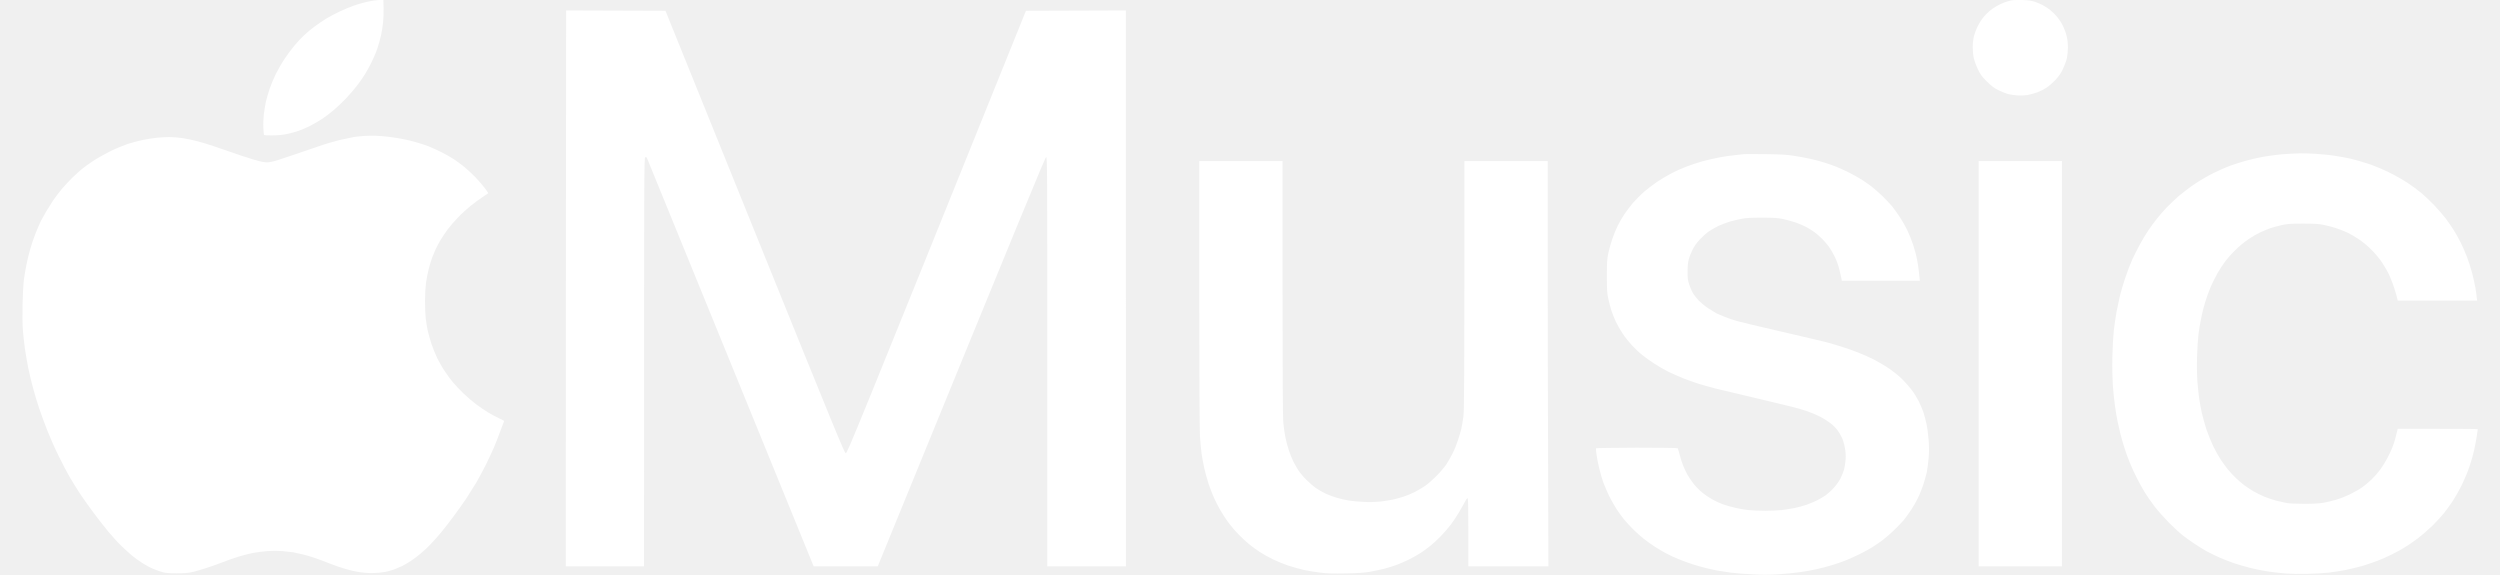
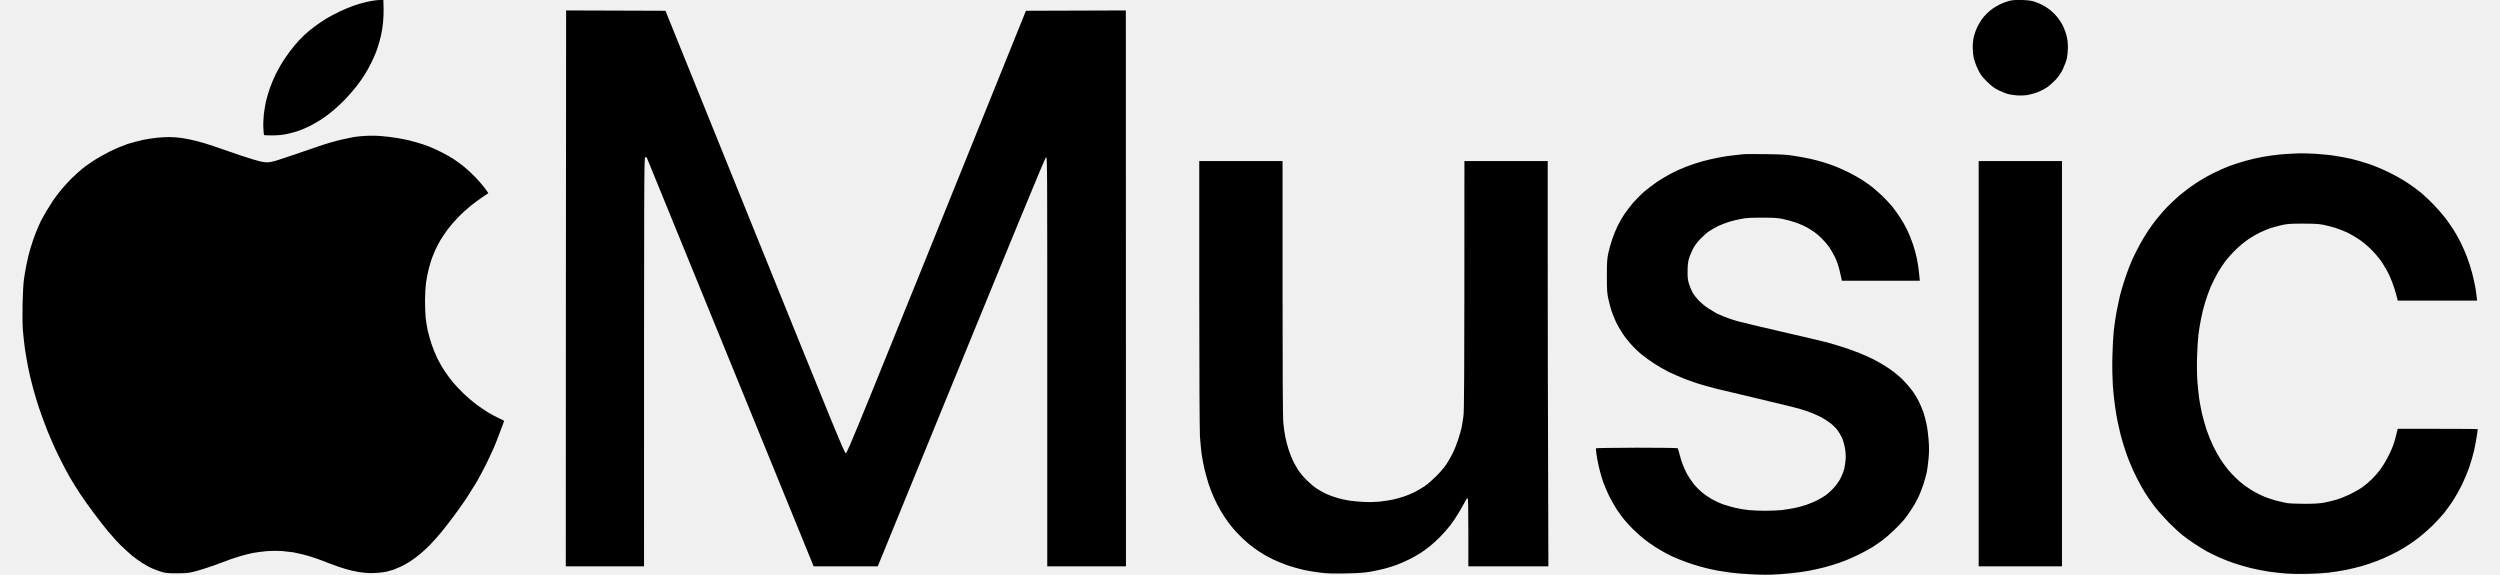
- <svg xmlns="http://www.w3.org/2000/svg" version="1.2" viewBox="0 0 2227 512" width="2227" height="512">
-   <style>
- 		.s0 { fill: #ffffff } 
- 	</style>
+ <svg xmlns="http://www.w3.org/2000/svg" version="1.2" viewBox="0 0 2227 512">
  <path id="Path 0" class="s0" d="m504.1 256.9l-0.1 247.6h69.7c0-364.1 0-364.5 1.2-364.5 0.7 0 1.3 0.2 1.3 0.5 0.1 0.3 33.6 82.3 74.4 182.2l74.2 181.8h57.1c133.8-327.3 149.2-364.5 150-364.5 1 0 1 9.1 1 182.2v182.3h70.1l-0.1-495.2-89 0.3c-155.4 385.1-159.2 394.3-160.5 394.1-1.2-0.2-8.4-17.7-81-197.2l-79.6-196.9-88.5-0.3zm1537.3-120c-1.6 0-6.2 0.4-10.3 0.7-4 0.4-10.9 1.3-15.3 2.1-4.4 0.8-11.4 2.4-15.6 3.6-4.2 1.2-10.4 3.2-13.8 4.4-3.4 1.3-9.9 4.1-14.5 6.4-4.5 2.2-11.8 6.4-16.1 9.3-4.4 2.9-10.9 7.8-14.5 10.8-3.5 3.1-8.6 7.9-11.2 10.6-2.6 2.7-6.5 7.2-8.7 10-2.2 2.7-5.7 7.5-7.7 10.5-2.1 3.1-5.4 8.5-7.3 12.1-2 3.6-5.1 9.8-7 13.8-1.8 4.1-4.7 11.6-6.4 16.8-1.7 5.2-3.8 12.2-4.6 15.6-0.8 3.4-2.1 9.8-3 14.2-0.8 4.3-1.8 11.6-2.4 16.2-0.5 4.5-1.1 15.2-1.3 23.8-0.2 9.8 0 19.2 0.4 25.3 0.4 5.4 1.2 13.6 1.9 18.3 0.6 4.7 1.7 10.9 2.3 13.8 0.6 2.9 1.8 8.1 2.6 11.5 0.9 3.4 2.5 9.1 3.7 12.7 1.1 3.5 3.2 9.4 4.7 12.9 1.4 3.6 4.3 9.8 6.4 13.9 2 4 5.2 9.7 7 12.6 1.8 2.9 5.6 8.4 8.4 12.1 2.8 3.7 8.6 10.2 12.8 14.5 4.2 4.2 9.8 9.4 12.4 11.4 2.6 2.1 7.5 5.6 10.9 7.8 3.4 2.3 8.3 5.2 10.9 6.7 2.6 1.4 7.4 3.7 10.7 5.2 3.3 1.5 9.2 3.8 13 5.1 3.8 1.3 10.6 3.3 15.1 4.4 4.6 1.1 11.8 2.6 16.2 3.2 4.4 0.6 11.3 1.4 15.3 1.7 4.1 0.3 12.4 0.5 18.6 0.3 6.1-0.1 14.9-0.6 19.4-1.1 4.5-0.6 11.4-1.6 15.3-2.4 3.9-0.8 10.4-2.4 14.5-3.5 4-1.2 10.2-3.3 13.8-4.7 3.6-1.4 9.2-3.9 12.6-5.6 3.5-1.7 8.5-4.4 11.2-6.1 2.8-1.7 8.1-5.3 11.8-8.1 3.7-2.8 9.7-8 13.3-11.5 3.5-3.5 8.1-8.5 10.2-11.1 2.1-2.6 5.6-7.5 7.9-10.9 2.2-3.4 5.9-9.9 8.1-14.4 2.2-4.6 5.2-11.7 6.6-15.9 1.5-4.3 3.3-10.7 4.2-14.5 0.8-3.7 1.9-9.5 2.4-12.8 0.5-3.3 0.9-6.1 0.9-6.3 0-0.2-16-0.3-35.6-0.3h-35.7c-0.9 3.9-1.7 6.9-2.3 9.1-0.6 2.3-1.8 5.9-2.7 8-0.8 2.1-2.8 6.2-4.3 9.1-1.5 2.9-4.3 7.4-6.2 10-1.9 2.6-5.4 6.6-7.7 8.8-2.3 2.3-6.2 5.5-8.6 7.2-2.4 1.7-7.4 4.5-11.1 6.3-3.8 1.8-9.2 3.9-12.1 4.7-2.9 0.9-7.8 2-10.9 2.6-4 0.7-8.9 1-17.1 1-7 0-13.2-0.3-15.9-0.7-2.4-0.5-6.8-1.5-9.7-2.2-2.9-0.8-7.5-2.4-10.3-3.5-2.8-1.2-7.1-3.3-9.7-4.8-2.6-1.6-6.3-4-8.3-5.5-1.9-1.4-5.2-4.3-7.2-6.2-2.1-2-5.3-5.4-7.2-7.7-1.8-2.3-4.7-6.2-6.4-8.8-1.7-2.6-4.7-7.9-6.6-11.8-1.9-3.9-4.6-10.6-6.1-15-1.4-4.4-3.2-11-4.1-14.7-0.8-3.8-1.9-9.6-2.4-13-0.4-3.4-1.2-9.9-1.5-14.4-0.4-5-0.6-13.6-0.4-21.8 0.2-7.5 0.8-16.9 1.3-20.9 0.5-4.1 1.6-10.6 2.4-14.4 0.7-3.9 2.3-10.2 3.5-14 1.1-3.8 3.4-10.1 5-13.9 1.7-3.8 4.4-9.3 6.1-12.2 1.6-2.9 4.6-7.4 6.5-10 1.9-2.6 6.1-7.4 9.4-10.6 3.3-3.3 8.4-7.5 11.6-9.6 3-2.1 7.7-4.8 10.3-6 2.6-1.2 6.7-2.9 9.1-3.8 2.4-0.8 7.1-2 10.3-2.8 5-1.1 7.7-1.3 18.6-1.3 9.9 0 13.8 0.2 18.2 1 3.1 0.6 8.1 1.9 11.2 2.9 3.1 1 7.7 2.8 10.3 4 2.6 1.2 7.2 3.9 10.3 6 3.2 2.1 8.1 6.1 11.2 9.3 3.3 3.3 7.3 8 9.6 11.5 2.1 3.2 5.1 8.4 6.5 11.5 1.4 3.1 3.4 8.2 4.4 11.5 1 3.2 2.1 7 2.4 8.4l0.6 2.5h70.7c-0.5-4.8-1-8.6-1.5-11.5-0.5-2.9-1.8-8.8-2.9-13-1.1-4.2-3.2-10.7-4.6-14.4-1.4-3.7-4-9.6-5.7-13-1.7-3.4-4.4-8.3-6.1-10.9-1.6-2.5-4.8-7.2-7.1-10.3-2.3-3-7-8.4-10.4-12-3.4-3.5-8.5-8.4-11.4-10.8-3-2.5-8.5-6.6-12.4-9.1-3.9-2.6-11.3-6.8-16.5-9.3-5.3-2.6-13.3-6-18.3-7.6-4.8-1.6-11.8-3.6-15.6-4.5-3.7-0.8-10-2-14.1-2.6-4-0.7-11.9-1.4-17.4-1.8-5.5-0.3-11.8-0.5-14.1-0.4-2.3 0.1-5.4 0.2-7.1 0.3zm-488.7 0.5c-1 0.1-4.6 0.5-8 0.9-3.4 0.3-9.5 1.2-13.5 2-4.1 0.8-10.7 2.3-14.7 3.4-4.1 1.1-10.6 3.3-14.5 4.8-3.9 1.5-9.7 4.1-12.9 5.8-3.3 1.7-9 5.1-12.7 7.5-3.7 2.5-9.1 6.7-12.1 9.2-2.9 2.6-7.2 7-9.7 9.8-2.4 2.9-5.8 7.4-7.6 10-1.8 2.7-4.5 7.3-6 10.4-1.5 3.1-3.7 8.4-4.8 11.8-1.2 3.4-2.7 9-3.5 12.4-1.1 5.4-1.3 7.8-1.3 20.6 0 12.6 0.2 15.1 1.3 20.3 0.7 3.2 2 8 2.8 10.6 0.9 2.6 2.6 6.9 3.9 9.7 1.3 2.8 4 7.5 6.1 10.6 2 3.1 5.8 7.8 8.3 10.5 2.6 2.8 6.6 6.6 9.1 8.5 2.4 2 7.2 5.4 10.6 7.6 3.4 2.3 9.3 5.7 13.2 7.6 3.9 1.8 9.7 4.4 13 5.7 3.2 1.3 8.9 3.3 12.6 4.5 3.8 1.2 10.9 3.2 15.9 4.5 5.1 1.2 20.6 4.9 34.5 8.2 13.9 3.3 28.9 6.9 33.3 8 4.3 1.1 10.7 2.9 14.1 4.1 3.4 1.2 8.6 3.4 11.5 4.9 2.9 1.5 7 4.1 9 5.7 2.1 1.6 4.8 4.3 6 5.9 1.2 1.6 3.1 4.6 4.1 6.8 1 2.1 2.2 6.1 2.7 9.1 0.7 3.5 0.9 7 0.7 10.3-0.2 2.7-0.8 6.7-1.3 8.8-0.6 2.1-2 5.8-3.3 8.3-1.2 2.4-3.9 6.2-6 8.4-2 2.3-5.3 5.2-7.2 6.6-2 1.4-5.5 3.4-7.8 4.6-2.4 1.2-6.6 2.9-9.4 3.9-2.9 1-7.7 2.3-10.8 2.9-3.1 0.6-8.2 1.4-11.3 1.8-3.2 0.3-9.7 0.6-14.6 0.6-4.9 0-11.4-0.3-14.6-0.6-3.1-0.3-8.5-1.2-11.9-2-3.4-0.8-8.4-2.2-11.2-3.2-2.7-1-7.1-3-9.7-4.5-2.6-1.5-6.6-4.2-8.8-6.1-2.3-1.8-5.7-5.3-7.6-7.7-1.9-2.5-4.4-6.2-5.6-8.3-1.1-2.1-2.9-5.8-3.8-8.2-1-2.4-2.3-6.7-3-9.5-0.7-2.8-1.5-5.3-1.7-5.6-0.3-0.3-16.7-0.5-36.4-0.5-19.7 0.1-36.1 0.3-36.3 0.5-0.2 0.2-0.1 2.9 0.4 5.8 0.4 3 1.5 8.5 2.4 12.2 0.9 3.8 2.5 9.2 3.5 12.1 1.1 2.9 3.4 8.5 5.3 12.4 2 3.9 5 9.3 6.8 12 1.9 2.8 4.8 6.8 6.5 8.9 1.7 2.1 5.3 6 8 8.7 2.7 2.7 7.1 6.6 9.6 8.6 2.6 2.1 7 5.2 9.8 7 2.7 1.7 7.2 4.4 10 5.9 2.7 1.5 7.9 3.9 11.5 5.3 3.5 1.5 9 3.4 12 4.4 3.1 1 8.3 2.5 11.5 3.3 3.2 0.8 8.2 1.9 10.9 2.4 2.8 0.5 8.1 1.3 11.8 1.8 3.7 0.5 12.2 1.2 18.8 1.5 8.9 0.5 15 0.5 23.3 0 6.1-0.4 14.9-1.2 19.4-1.9 4.6-0.6 11.3-1.8 15-2.7 3.8-0.8 9.8-2.4 13.4-3.5 3.7-1.1 9.3-3 12.5-4.3 3.3-1.3 8.9-3.9 12.6-5.7 3.6-1.8 8.7-4.6 11.3-6.2 2.6-1.7 6.7-4.5 9.1-6.3 2.4-1.8 6.9-5.7 9.9-8.6 3.1-2.9 7.1-7.2 9-9.4 1.8-2.3 4.8-6.4 6.6-9.2 1.8-2.7 4.4-7.2 5.7-10 1.4-2.7 3.5-8 4.8-11.8 1.2-3.7 2.6-8.8 3.2-11.4 0.5-2.6 1.2-8.2 1.6-12.4 0.5-5.8 0.5-9.8 0-16.5-0.4-4.8-1.2-11.2-1.9-14.1-0.6-2.9-1.8-7.4-2.6-10-0.9-2.6-2.8-7.1-4.2-10-1.5-3-4.3-7.6-6.4-10.3-2.1-2.8-6.1-7.3-9-10.1-2.8-2.7-8.1-6.9-11.7-9.3-3.5-2.4-9.4-5.8-12.9-7.6-3.6-1.8-9.3-4.4-12.7-5.7-3.4-1.4-9.9-3.8-14.4-5.2-4.6-1.5-11.3-3.5-15-4.5-3.8-1-21.9-5.2-40.4-9.5-18.4-4.2-36.2-8.5-39.4-9.4-3.3-0.9-8.2-2.6-10.9-3.7-2.8-1.1-6.2-2.6-7.7-3.3-1.4-0.8-4.7-2.8-7.3-4.5-2.6-1.7-6.3-4.8-8.3-6.8-1.9-2.1-4.4-5.2-5.4-7-1-1.8-2.4-5.2-3.2-7.7-1.1-3.5-1.4-5.7-1.3-11.2 0-4.4 0.3-8 1-10.6 0.5-2.1 2-5.9 3.3-8.5 1.6-3.3 3.6-6.1 6.6-9.4 2.5-2.6 6.1-5.9 8.2-7.3 2.1-1.4 5.9-3.5 8.5-4.8 2.6-1.2 7.1-2.9 10-3.8 2.9-0.8 7.7-2 10.6-2.5 4-0.8 8.5-1 18.3-1 11 0 13.8 0.2 18.9 1.3 3.4 0.7 8.5 2.2 11.5 3.2 3 1.1 7.2 2.9 9.3 4.1 2.1 1.2 5.2 3.1 6.8 4.3 1.6 1.1 4.6 3.7 6.7 5.8 2 2 4.8 5.2 6.2 7.2 1.4 1.9 3.8 6 5.3 9.1 1.7 3.5 3.3 8 4.2 12.1 0.9 3.5 1.6 7 1.8 7.8l0.2 1.3h69.5q-0.6-5.1-0.9-8.5c-0.2-2.3-0.9-7-1.6-10.4-0.6-3.4-2.2-9.3-3.5-13.2-1.3-3.9-3.6-9.7-5.2-13-1.5-3.2-4.5-8.4-6.5-11.4-2-3.1-5.2-7.5-7-9.8-1.9-2.2-5.9-6.5-8.9-9.4-3.1-2.9-7.2-6.5-9.1-8-1.9-1.5-5.8-4.2-8.5-6-2.8-1.8-8-4.7-11.5-6.5-3.6-1.8-8.9-4.2-11.8-5.4-2.9-1.1-7.8-2.9-10.9-3.8-3.1-1-8.5-2.4-12.1-3.2-3.5-0.8-10.1-2-14.7-2.7-6.7-1.1-11.4-1.3-25.9-1.5-9.7-0.1-18.5-0.1-19.4 0.1zm236.7-136.5c-2.3 0.6-5.7 1.9-7.7 2.9-1.9 0.9-4.8 2.6-6.4 3.7-1.6 1.1-4.2 3.2-5.6 4.7-1.5 1.5-3.5 3.8-4.5 5.3-1 1.4-2.7 4.4-3.8 6.5-1 2.1-2.4 5.8-3 8.2-0.7 2.8-1.1 6.5-1.1 9.9 0 3 0.4 7.3 0.9 9.7 0.6 2.3 2.2 6.8 3.7 9.9 2.3 4.8 3.4 6.3 8 10.9 4.3 4.2 6.4 5.8 10.4 7.8 2.7 1.3 6.6 2.9 8.5 3.4 2 0.4 5.5 1 8 1.2 2.5 0.2 6.3 0.1 9.1-0.3 2.6-0.5 6.7-1.6 9.1-2.5 2.4-0.9 6.1-2.8 8.2-4.2 2.1-1.4 5.6-4.5 7.9-6.9 2.9-3.2 4.8-5.9 6.6-9.7 1.4-3 3-7.3 3.5-9.6 0.5-2.4 0.9-6.7 0.9-9.7 0-3.5-0.4-7.1-1.2-10.2-0.6-2.6-2.1-6.6-3.2-8.8-1.1-2.3-3.3-5.7-4.9-7.7-1.5-1.9-4.4-4.8-6.3-6.3-2-1.6-5-3.6-6.8-4.5-1.8-1-4.9-2.3-7-3-3-1-5.7-1.4-11.5-1.6-6.2-0.1-8.5 0-11.8 0.9zm-721.1 260.2c0 72.1 0.3 121.4 0.6 127.4 0.4 5.3 1 12.5 1.5 15.9 0.5 3.4 1.6 9.2 2.4 12.9 0.9 3.8 2.6 9.9 3.8 13.7 1.3 3.8 3.4 9.4 4.8 12.4 1.3 3 3.9 8 5.7 11.1 1.8 3.2 5 8.1 7.1 10.9 2.1 2.9 6.1 7.6 8.9 10.4 2.7 2.9 7 6.9 9.4 8.8 2.4 2 6.8 5.2 9.7 7.1 2.9 1.9 8.2 4.9 11.8 6.6 3.6 1.7 9.6 4.2 13.5 5.5 3.9 1.3 10.1 3 13.9 3.9 3.7 0.8 10.3 1.9 14.7 2.4 6.2 0.8 11.2 0.9 22.7 0.7 11.1-0.2 16.4-0.6 21.8-1.5 3.8-0.7 9.5-1.9 12.6-2.7 3.1-0.8 7.9-2.3 10.6-3.3 2.8-1 7.7-3.1 10.9-4.7 3.2-1.6 8-4.2 10.6-5.9 2.6-1.7 6.4-4.5 8.5-6.2 2.2-1.7 6.2-5.4 9.1-8.3 2.9-2.9 7-7.6 9.2-10.5 2.2-2.9 5.5-7.8 7.3-10.9 1.9-3.1 4.2-7.3 5.3-9.3 1-2.1 2.2-3.7 2.6-3.7 0.5 0 0.7 6.5 0.7 30.4v30.3h71.3c-0.5-149-0.6-230.2-0.6-276.6v-84.4h-74.2c0 204.1-0.2 221.8-0.9 227.5-0.5 3.6-1.3 8.4-1.8 10.7-0.5 2.3-1.9 6.9-3 10.3-1.1 3.4-3.2 8.7-4.8 11.8-1.5 3.1-4.1 7.6-5.7 10-1.6 2.4-5.6 7.1-8.9 10.4-3.2 3.2-7.8 7.2-10.3 8.9-2.4 1.6-6.5 4-9.1 5.3-2.6 1.3-6.8 3.1-9.4 3.9-2.6 0.9-7 2.1-9.7 2.7-2.8 0.6-7.9 1.4-11.5 1.8-3.9 0.4-9.7 0.6-14.4 0.3-4.4-0.2-10.4-0.7-13.3-1.2-2.9-0.5-7.7-1.5-10.6-2.4-2.9-0.8-7.4-2.5-10-3.7-2.6-1.2-6.4-3.4-8.5-4.8-2.1-1.4-6-4.7-8.6-7.3-2.7-2.6-6-6.6-7.5-8.9-1.4-2.3-3.5-5.8-4.5-7.9-1.1-2.2-2.8-6.5-3.9-9.8-1.1-3.2-2.5-8.5-3.1-11.7-0.7-3.3-1.5-9-1.8-12.7-0.5-4.5-0.7-45.4-0.7-120v-113.2h-74.2zm694.3 62.9v180.5h74.2v-361h-74.2z" />
  <path id="Path 0" class="s0" d="m324.5 121.1c-3 0.2-7.2 0.6-9.5 1-2.3 0.4-7.9 1.6-12.3 2.6-4.5 1.1-12.8 3.5-18.5 5.5-5.7 2-16.6 5.7-24.3 8.3-7.7 2.7-15.7 5.2-17.9 5.6-3.4 0.7-4.5 0.7-8.6 0-2.7-0.4-11.3-3-19.3-5.7-8-2.7-18.6-6.4-23.5-8.1-4.9-1.7-11.9-3.8-15.6-4.7-3.7-1-9.4-2.1-12.6-2.6-3.2-0.5-8.4-0.9-11.6-0.9-3.1 0-8.2 0.3-11.2 0.6-3 0.3-8.4 1.2-12.1 1.9-3.7 0.8-10 2.4-14 3.7-4.3 1.5-10.8 4.2-16.2 6.9-4.9 2.5-11.4 6.2-14.5 8.3-3.1 2-7.4 5.1-9.5 6.8-2.2 1.8-6.3 5.5-9.2 8.3-2.8 2.8-7.1 7.4-9.4 10.2-2.3 2.8-5.6 7.2-7.4 9.8-1.7 2.6-4.5 7-6.1 9.7-1.6 2.8-3.7 6.6-4.7 8.4-0.9 1.9-3 6.6-4.6 10.6-1.6 4-3.8 10.4-4.9 14.3-1.1 3.8-2.7 10.1-3.4 14-0.8 3.8-1.8 9.8-2.3 13.4-0.5 3.8-1 12.6-1.2 21.8-0.2 9.7-0.1 18.4 0.3 23.7 0.4 4.6 1.2 11.9 1.8 16.2 0.6 4.3 2 12.1 3 17.3 1.1 5.3 3 13.3 4.3 17.9 1.2 4.6 3.6 12.5 5.3 17.6 1.7 5.1 5 14 7.3 19.9 2.3 5.8 6.7 15.9 9.9 22.3 3.1 6.5 7.7 15.1 10.1 19.3 2.4 4.1 6.6 10.9 9.4 15.1 2.7 4.1 8.2 11.8 12.1 17 3.9 5.2 9.7 12.7 12.9 16.5 3.2 3.8 8.3 9.5 11.4 12.5 3.1 3 7.5 7 9.8 8.9 2.3 1.9 6.3 4.8 9 6.5 2.6 1.7 6.8 4 9.5 5.1 2.6 1.1 6.5 2.5 8.6 3.1 3 0.8 5.9 1 12.6 1 6.4 0 9.9-0.2 13.4-1 2.6-0.6 7.9-2 11.7-3.3 3.9-1.2 10.8-3.6 15.4-5.4 4.6-1.8 11.3-4.2 14.8-5.2 3.5-1.1 9.1-2.5 12.4-3.2 3.3-0.6 9.2-1.4 13.2-1.7 4.3-0.3 9.5-0.3 13.2 0 3.4 0.3 7.8 0.8 9.8 1.1 2 0.4 6 1.3 9 2 2.9 0.7 7.8 2.2 10.9 3.3 3 1 8.8 3.2 12.8 4.8 4 1.6 10.2 3.7 13.7 4.7 3.5 1.1 8.9 2.3 12 2.8 3.1 0.5 8.4 1 11.7 0.9 3.5 0 8.3-0.4 10.9-0.9 2.6-0.5 6.5-1.5 8.7-2.3 2.1-0.8 5.4-2.2 7.3-3.1 1.8-0.9 5.3-3 7.8-4.6 2.4-1.6 6.3-4.5 8.6-6.5 2.3-1.9 6.1-5.4 8.4-7.8 2.3-2.3 6.5-7.1 9.5-10.6 2.9-3.5 8.1-10.2 11.5-14.8 3.5-4.6 8.5-11.8 11.3-15.9 2.7-4.2 6.8-10.7 9.1-14.5 2.2-3.9 6-10.9 8.4-15.7 2.3-4.8 5.4-11.3 6.8-14.5 1.4-3.2 4.1-10 5.9-15 1.9-5 3.5-9.2 3.5-9.3 0-0.2-2-1.2-4.4-2.3-2.4-1.1-6.7-3.4-9.6-5.1-2.9-1.8-7.8-5.1-10.9-7.4-3.1-2.3-8.2-6.7-11.4-9.8-3.2-3.1-7.4-7.5-9.3-9.8-1.9-2.3-5.2-6.7-7.2-9.8-2.1-3-5.1-8.3-6.8-11.7-1.6-3.4-4-9.2-5.2-12.9-1.2-3.6-2.7-9.2-3.4-12.2-0.6-3.1-1.4-7.9-1.7-10.7-0.3-2.7-0.6-9.5-0.6-15.1 0-6.1 0.4-12.5 0.9-16.4 0.5-3.6 1.6-9.2 2.5-12.6 0.9-3.4 2.2-7.8 3-9.8 0.8-2 2.1-5.1 2.9-7 0.8-1.8 2.8-5.6 4.4-8.4 1.7-2.7 4.6-7.1 6.5-9.7 1.9-2.6 6.1-7.4 9.2-10.6 3-3.2 8.1-7.8 11.2-10.3 3-2.4 7.8-6 10.6-7.8 2.7-1.8 5.1-3.4 5.2-3.5 0-0.1-1.4-2.2-3.2-4.6-1.8-2.4-5.5-6.7-8.2-9.5-2.8-2.9-7.3-7.1-10-9.3-2.8-2.3-7.2-5.5-9.8-7.2-2.6-1.7-7.5-4.4-10.9-6.1-3.4-1.7-8.4-4-11.2-5.1-2.7-1-7.8-2.7-11.1-3.6-3.4-1-8.6-2.3-11.5-2.8-2.9-0.6-8.6-1.5-12.6-2-4-0.5-9.4-0.9-12-1-2.6-0.1-7.1 0-10 0.2zm7.8-120.5c-2.3 0.4-6 1.1-8.1 1.7-2.2 0.5-6.5 1.8-9.5 2.9-3.1 1.1-8.5 3.3-12 5-3.6 1.7-8.9 4.5-11.8 6.2-2.9 1.8-7.7 5-10.6 7.2-2.9 2.1-7.2 5.7-9.4 7.8-2.3 2.1-6.2 6.2-8.6 9.2-2.5 2.9-6.4 8.2-8.7 11.7-2.4 3.5-5.9 9.6-7.8 13.4-1.9 3.8-4.4 9.9-5.6 13.4-1.2 3.5-2.7 8.8-3.4 11.7-0.6 3-1.4 8-1.8 11.2-0.3 3.2-0.6 8.6-0.4 11.8 0.1 3.3 0.4 6.2 0.6 6.5 0.3 0.2 3.7 0.4 7.6 0.3 4.6 0 9-0.4 12.6-1.2 3.1-0.6 7.9-1.9 10.7-2.9 2.7-1 7.3-2.9 10-4.3 2.8-1.4 7.4-4.1 10.4-6 2.9-1.9 7.7-5.5 10.6-8 2.9-2.4 7.8-7 10.9-10.3 3-3.2 7.5-8.3 9.8-11.3 2.4-3.1 5.6-7.7 7.2-10.3 1.7-2.7 4.3-7.4 5.9-10.7 1.6-3.2 4-8.7 5.2-12.3 1.2-3.5 2.7-8.8 3.3-11.7 0.7-2.9 1.5-8.1 1.8-11.4 0.4-3.4 0.6-9.3 0.5-13.2l-0.2-7c-3.9-0.1-6.9 0.2-9.2 0.6z" />
</svg>
